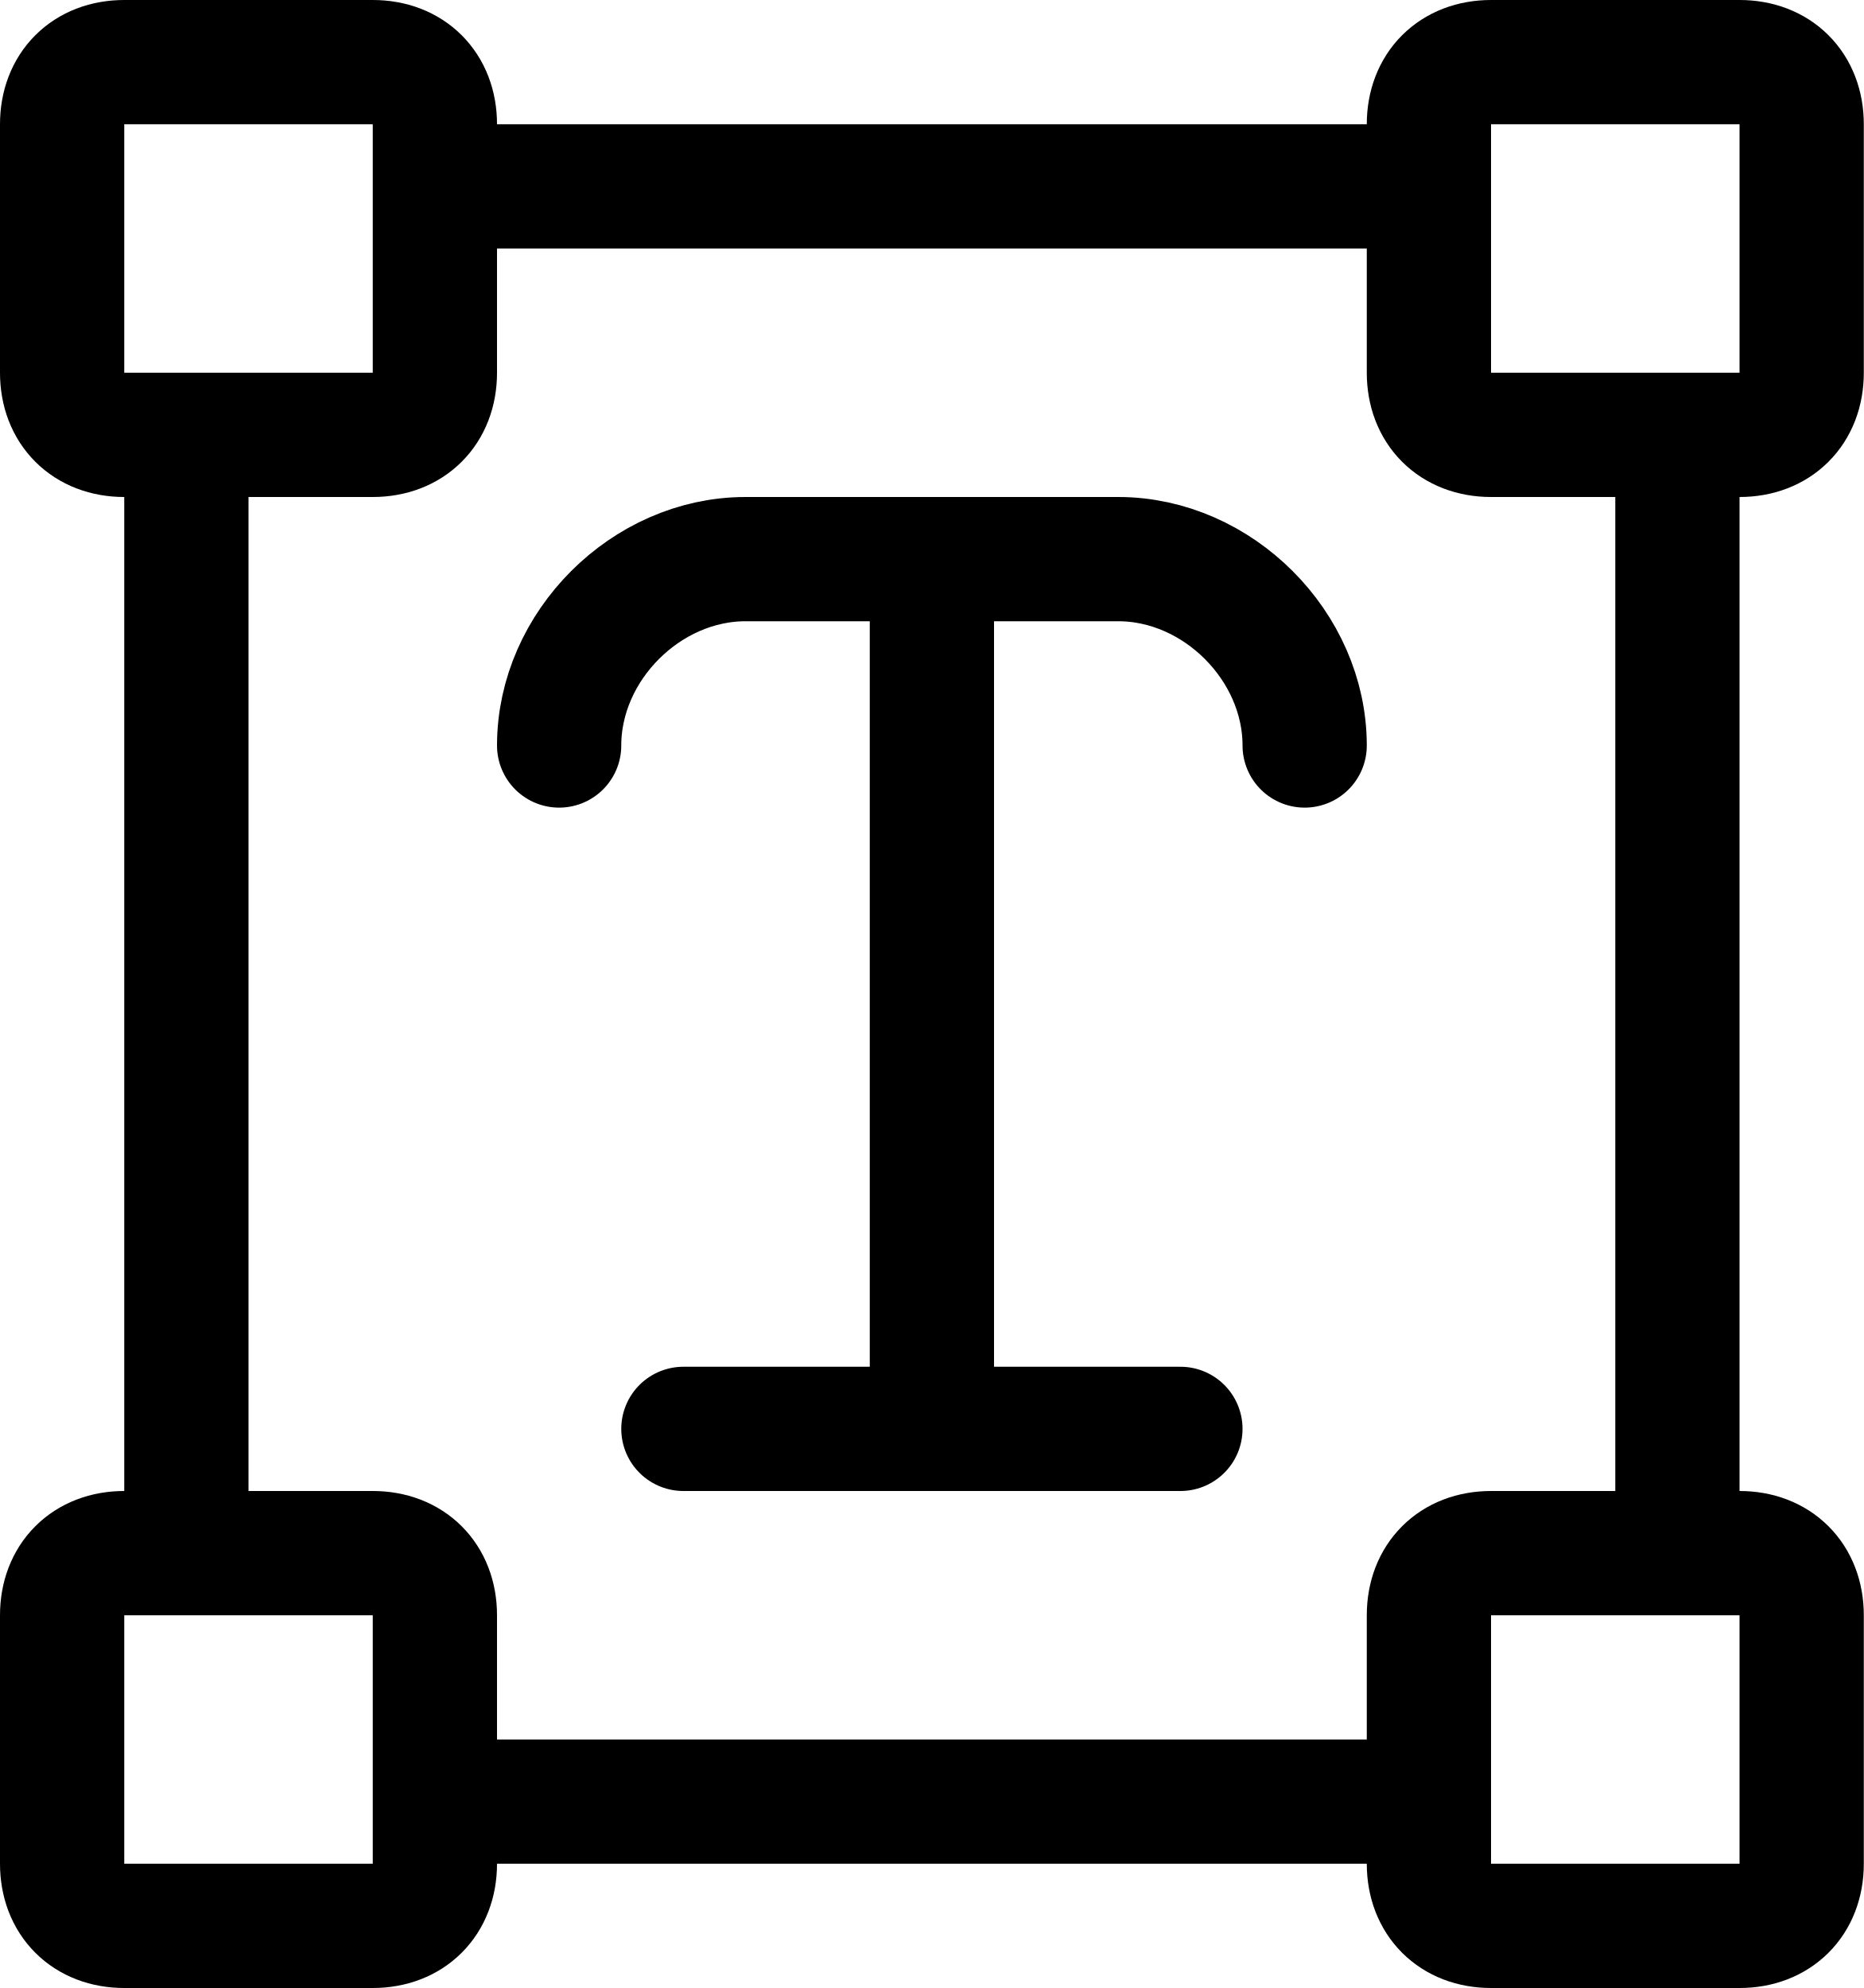
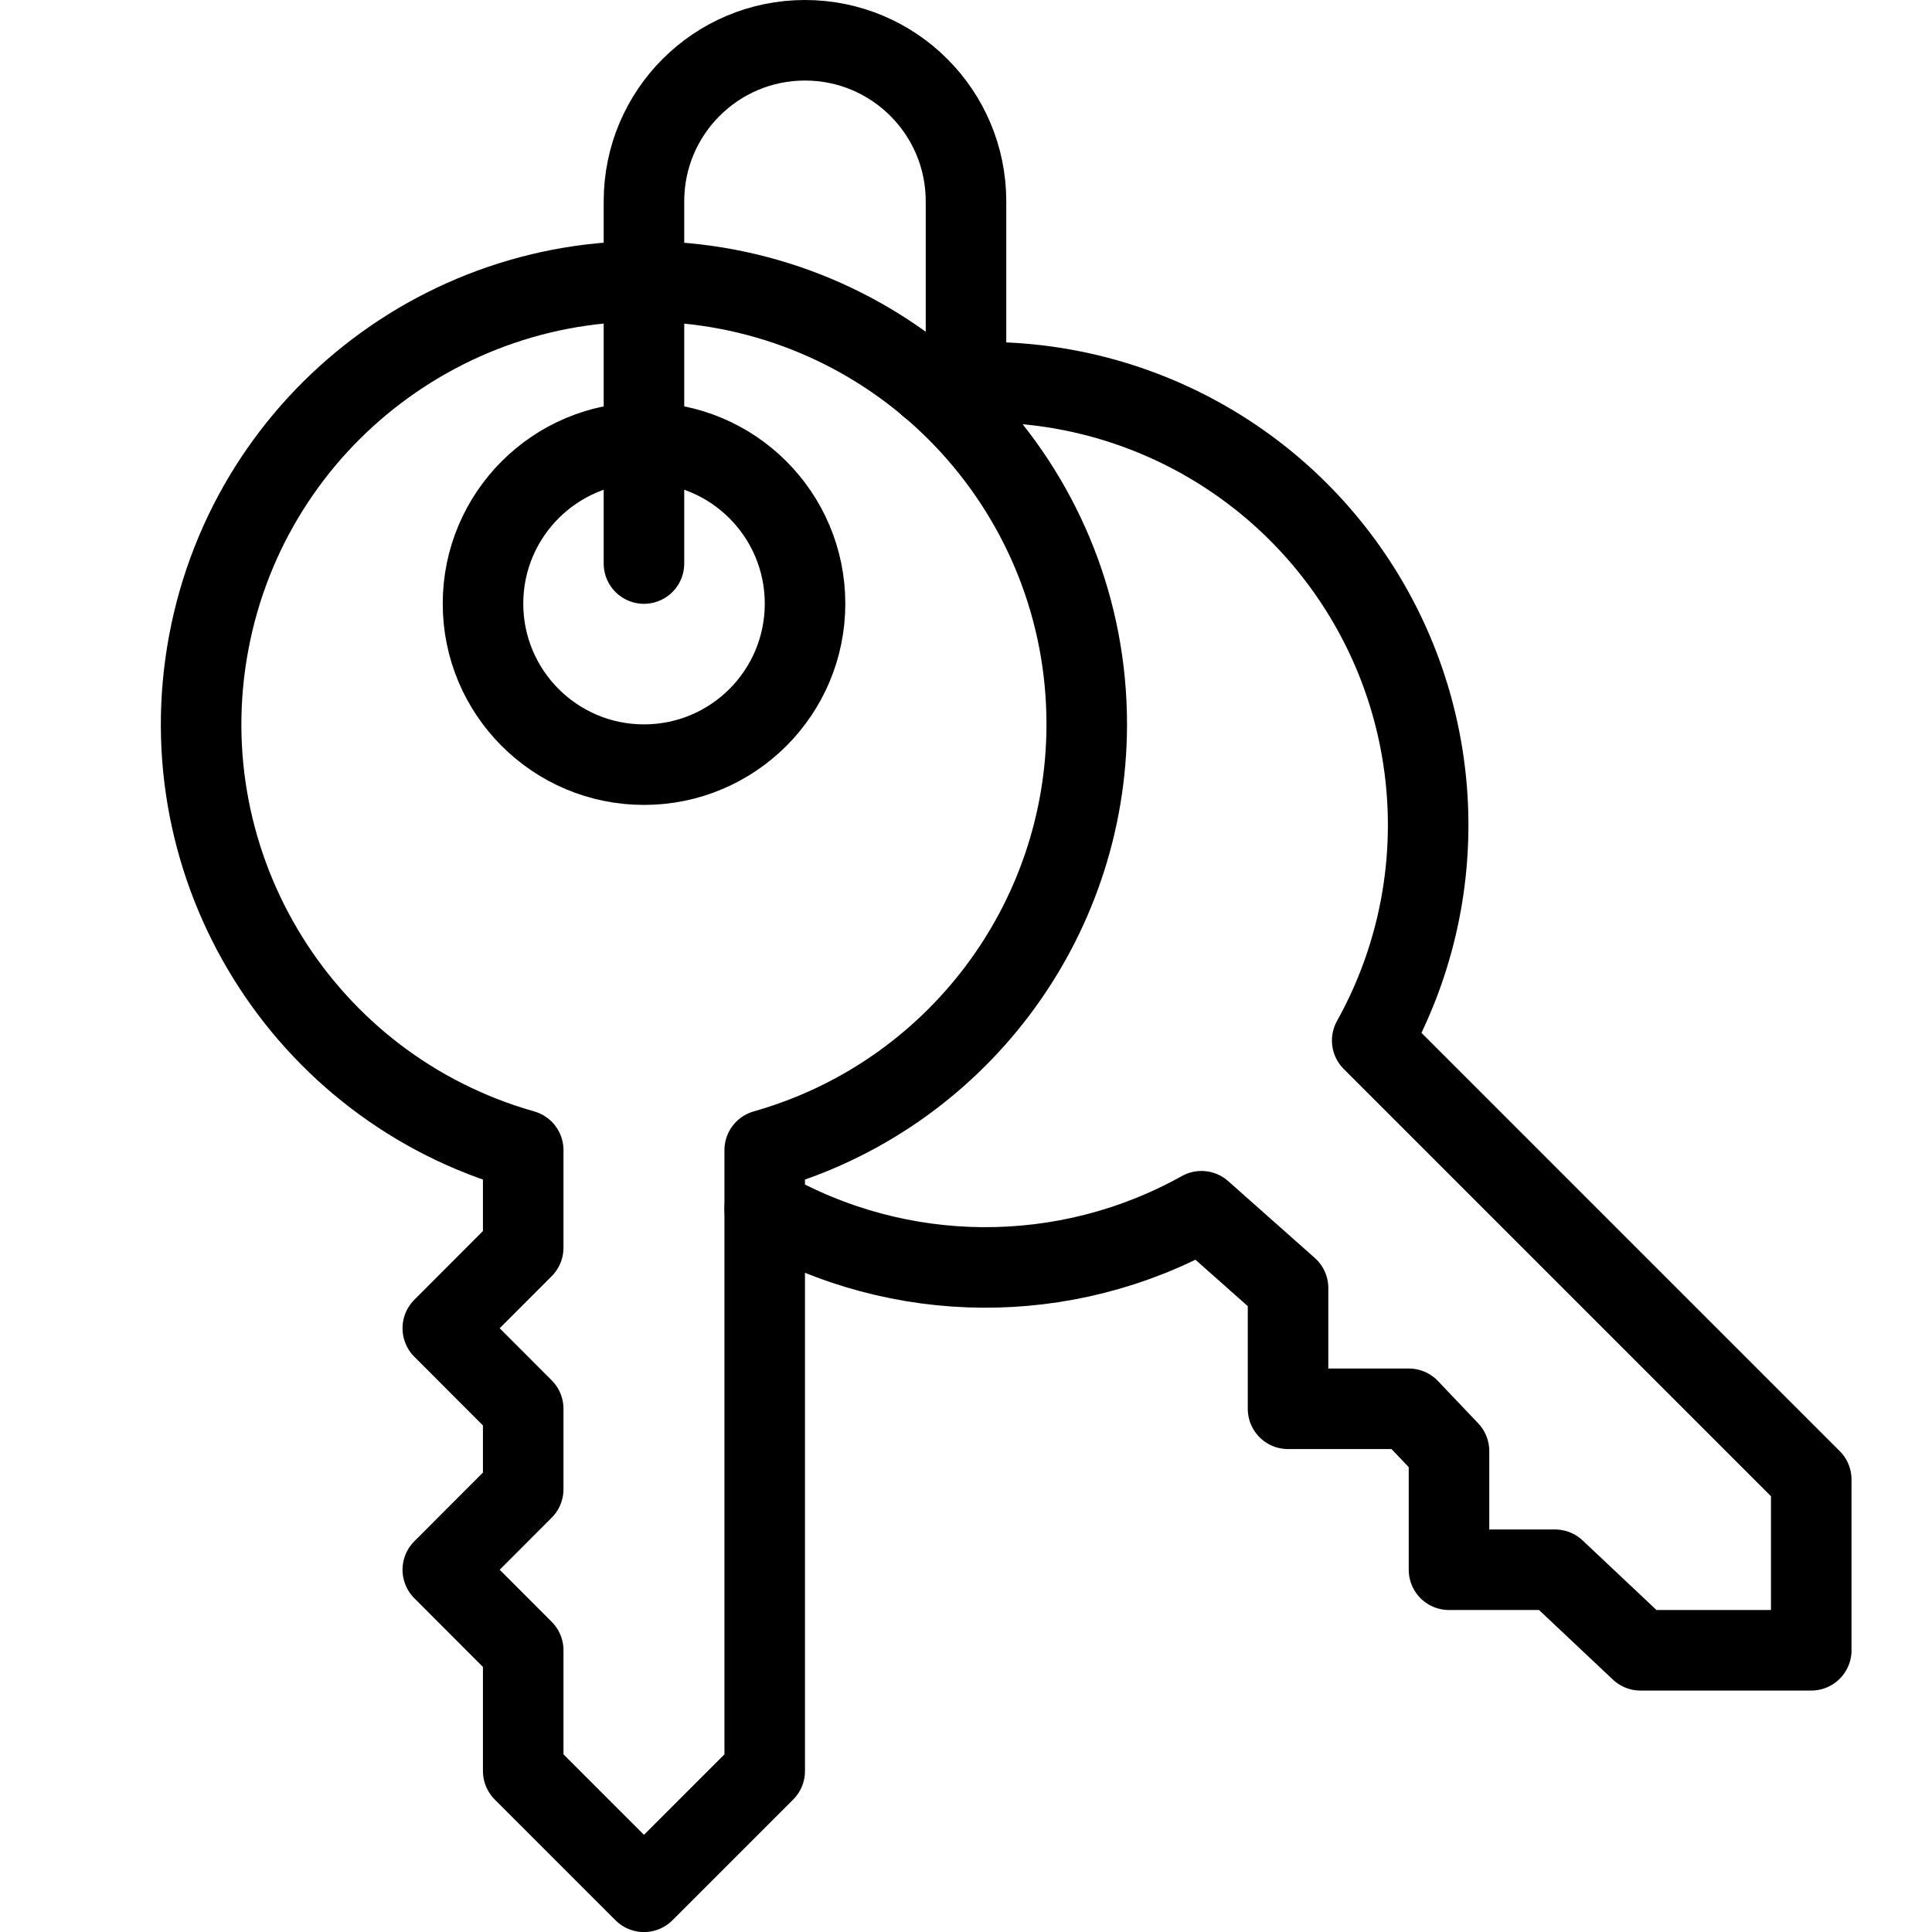
- <svg xmlns="http://www.w3.org/2000/svg" viewBox="0 0 15 16">
-   <path fill="none" stroke="currentColor" stroke-linecap="round" stroke-linejoin="round" stroke-miterlimit="10" d="M3 3.5H1C.7 3.5.5 3.3.5 3V1C.5.7.7.5 1 .5h2c.3 0 .5.2.5.5v2c0 .3-.2.5-.5.5zm0 12H1c-.3 0-.5-.2-.5-.5v-2c0-.3.2-.5.5-.5h2c.3 0 .5.2.5.5v2c0 .3-.2.5-.5.5zm11-12h-2c-.3 0-.5-.2-.5-.5V1c0-.3.2-.5.5-.5h2c.3 0 .5.2.5.5v2c0 .3-.2.5-.5.5zm0 12h-2c-.3 0-.5-.2-.5-.5v-2c0-.3.2-.5.5-.5h2c.3 0 .5.2.5.5v2c0 .3-.2.5-.5.5zM3.5 1.5h8m2 2v9m-2 2h-8m-2-2v-9m3 2.5c0-.8.7-1.5 1.5-1.5h3c.8 0 1.5.7 1.5 1.5m-3-1.5v7m-2 0h4" />
+ <svg xmlns="http://www.w3.org/2000/svg" viewBox="0 0 16 16">
+   <g fill="none" stroke="currentColor" stroke-linecap="round" stroke-linejoin="round">
+     <path d="M9 6a3.667 3.667 0 10-4.667 3.525v.808L3.667 11l.666.667v.666L3.667 13l.666.667v1l1 1 1-1V9.525A3.667 3.667 0 009 6z" stroke-width=".667" />
+     <path d="M4 4.999a1.333 1.333 0 102.667 0 1.333 1.333 0 10-2.667 0zM6.333 10.009a3.671 3.671 0 003.617.022l.717.636v1h1l.333.35V13h.878l.708.667H15v-1.414l-3.636-3.636a3.667 3.667 0 00-3.667-5.422" stroke-width=".667" />
+     <path d="M5.333 4.667v-3a1.333 1.333 0 012.667 0v1.502" stroke-width=".667" />
+   </g>
</svg>
